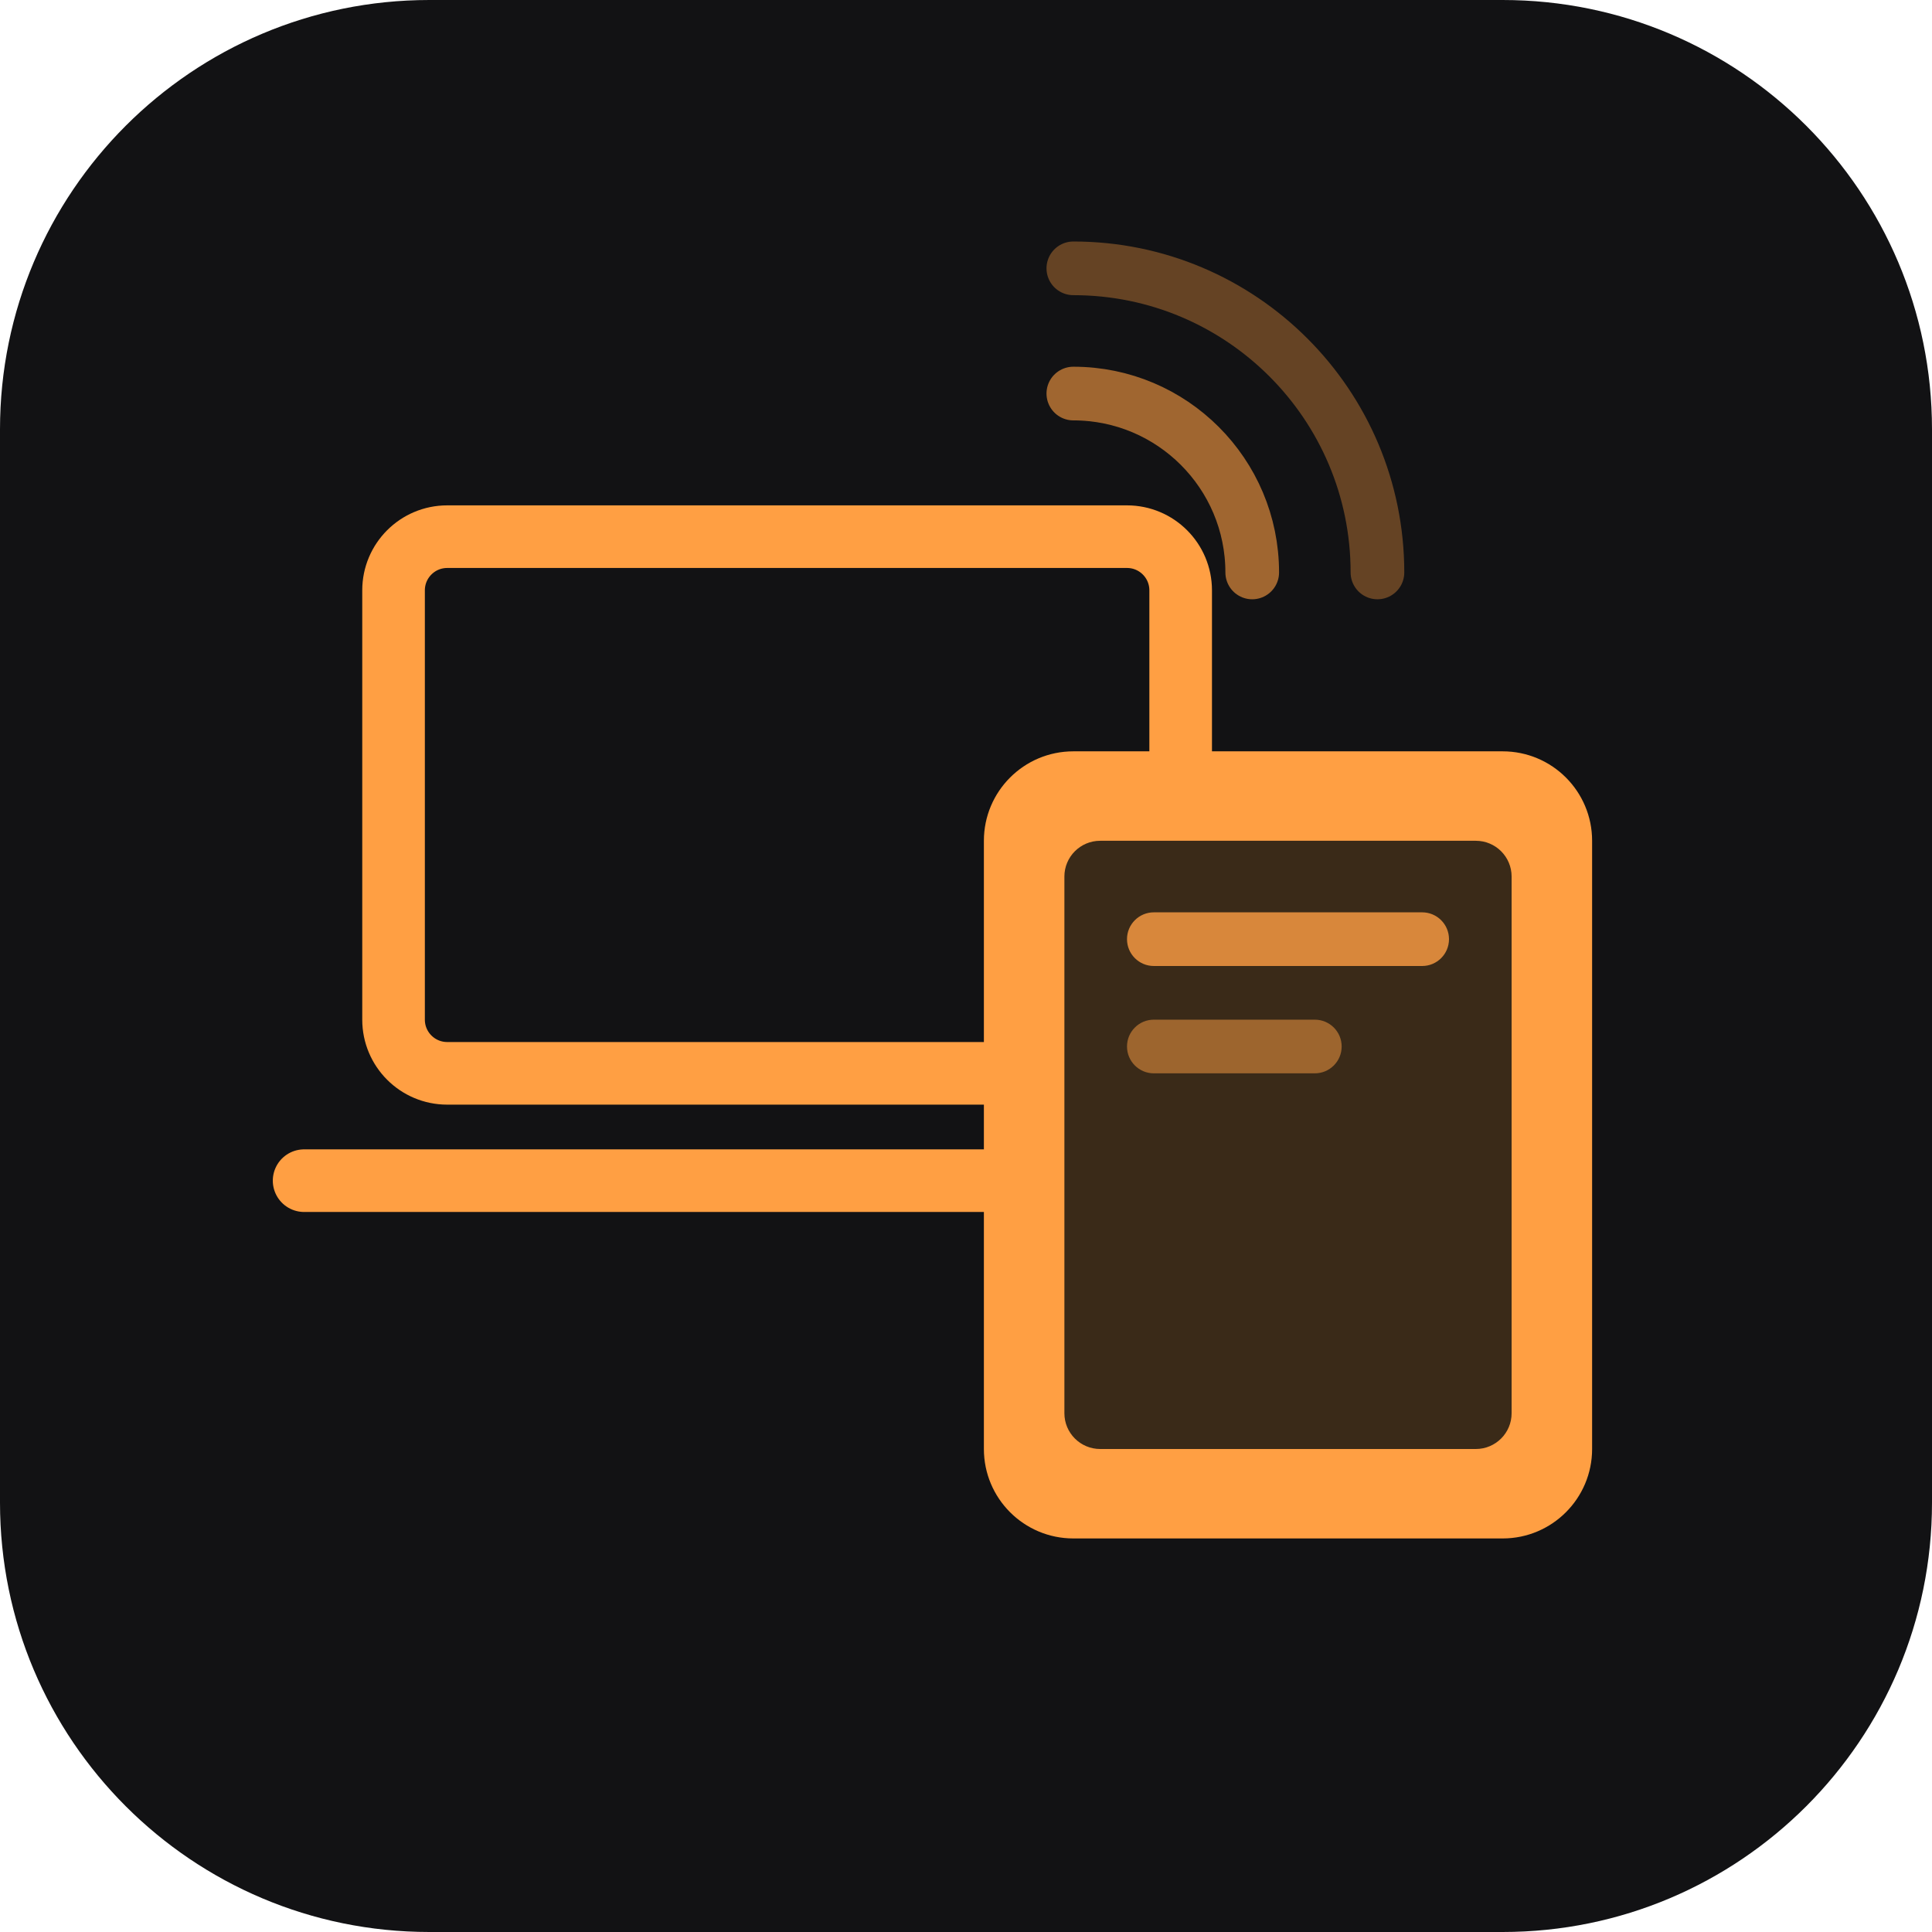
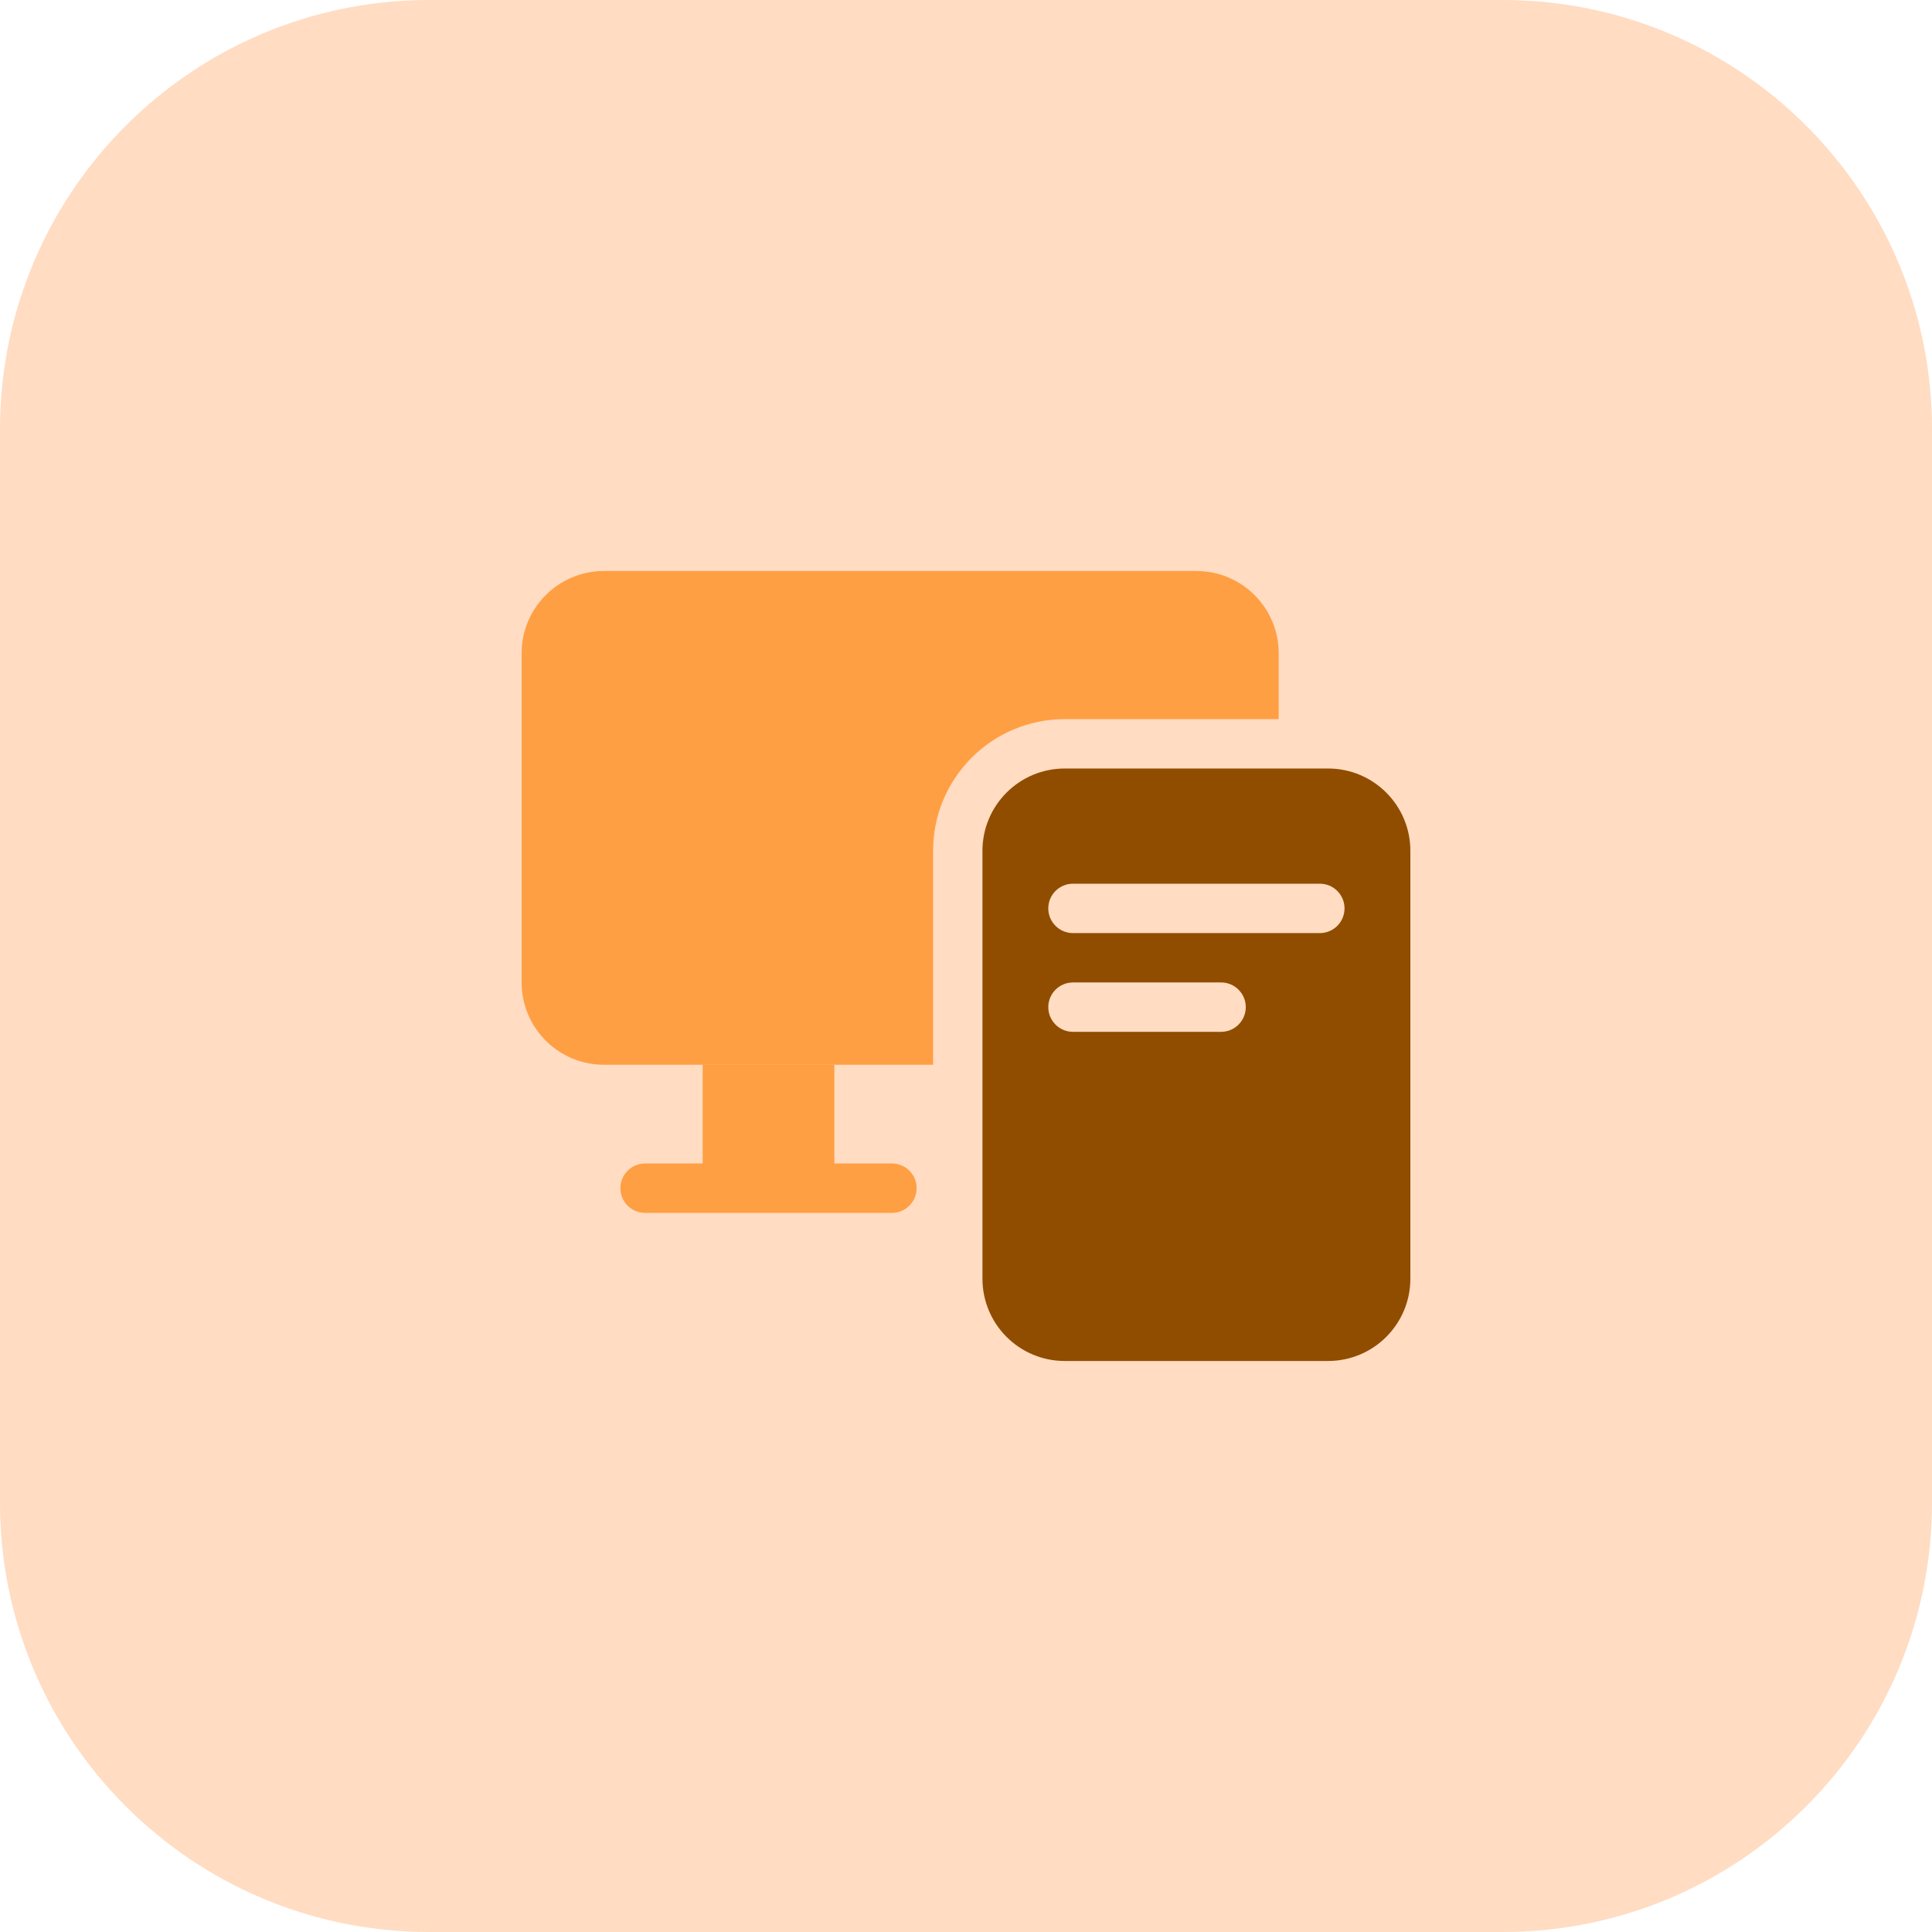
<svg xmlns="http://www.w3.org/2000/svg" width="512" height="512" viewBox="0 0 108 108">
-   <rect width="108" height="108" rx="24" fill="#121214" />
-   <rect x="22" y="30" width="44" height="30" rx="3" fill="none" stroke="#FF9F43" stroke-width="3.5" />
-   <path d="M17 66 H71" stroke="#FF9F43" stroke-width="3.5" stroke-linecap="round" />
-   <path d="M60 22 a10 10 0 0 1 10 10" fill="none" stroke="#FF9F43" stroke-width="3" stroke-linecap="round" opacity="0.6" />
-   <path d="M60 15 a17 17 0 0 1 17 17" fill="none" stroke="#FF9F43" stroke-width="3" stroke-linecap="round" opacity="0.35" />
-   <rect x="55" y="42" width="34" height="44" rx="5" fill="#FF9F43" />
-   <rect x="59.5" y="47" width="25" height="34" rx="2" fill="#3A2A18" />
-   <rect x="63" y="51" width="18" height="3" rx="1.5" fill="#FF9F43" opacity="0.8" />
-   <rect x="63" y="57" width="12" height="3" rx="1.5" fill="#FF9F43" opacity="0.5" />
+   <rect width="108" height="108" rx="24" fill="#FFDCC2" />
+   <g transform="translate(54 54) scale(0.92) translate(-54 -54)">
+     <path fill="#FF9F43" d="M32,30 H68 A5,5 0 0 1 73,35 V39 H60 A8,8 0 0 0 52,47 V60 H32 A5,5 0 0 1 27,55 V35 A5,5 0 0 1 32,30 Z" />
+     <path fill="#FF9F43" d="M38,60 h8 v6 h-8 z M34.5,66 h15 a1.5,1.5 0 0 1 0,3 h-15 a1.5,1.5 0 0 1 0,-3 z" />
+     <rect x="55" y="42" width="26" height="36" rx="5" fill="#904D00" />
+     <rect x="59" y="49" width="18" height="3" rx="1.5" fill="#FFDCC2" />
+     <rect x="59" y="55" width="12" height="3" rx="1.5" fill="#FFDCC2" />
+   </g>
</svg>
